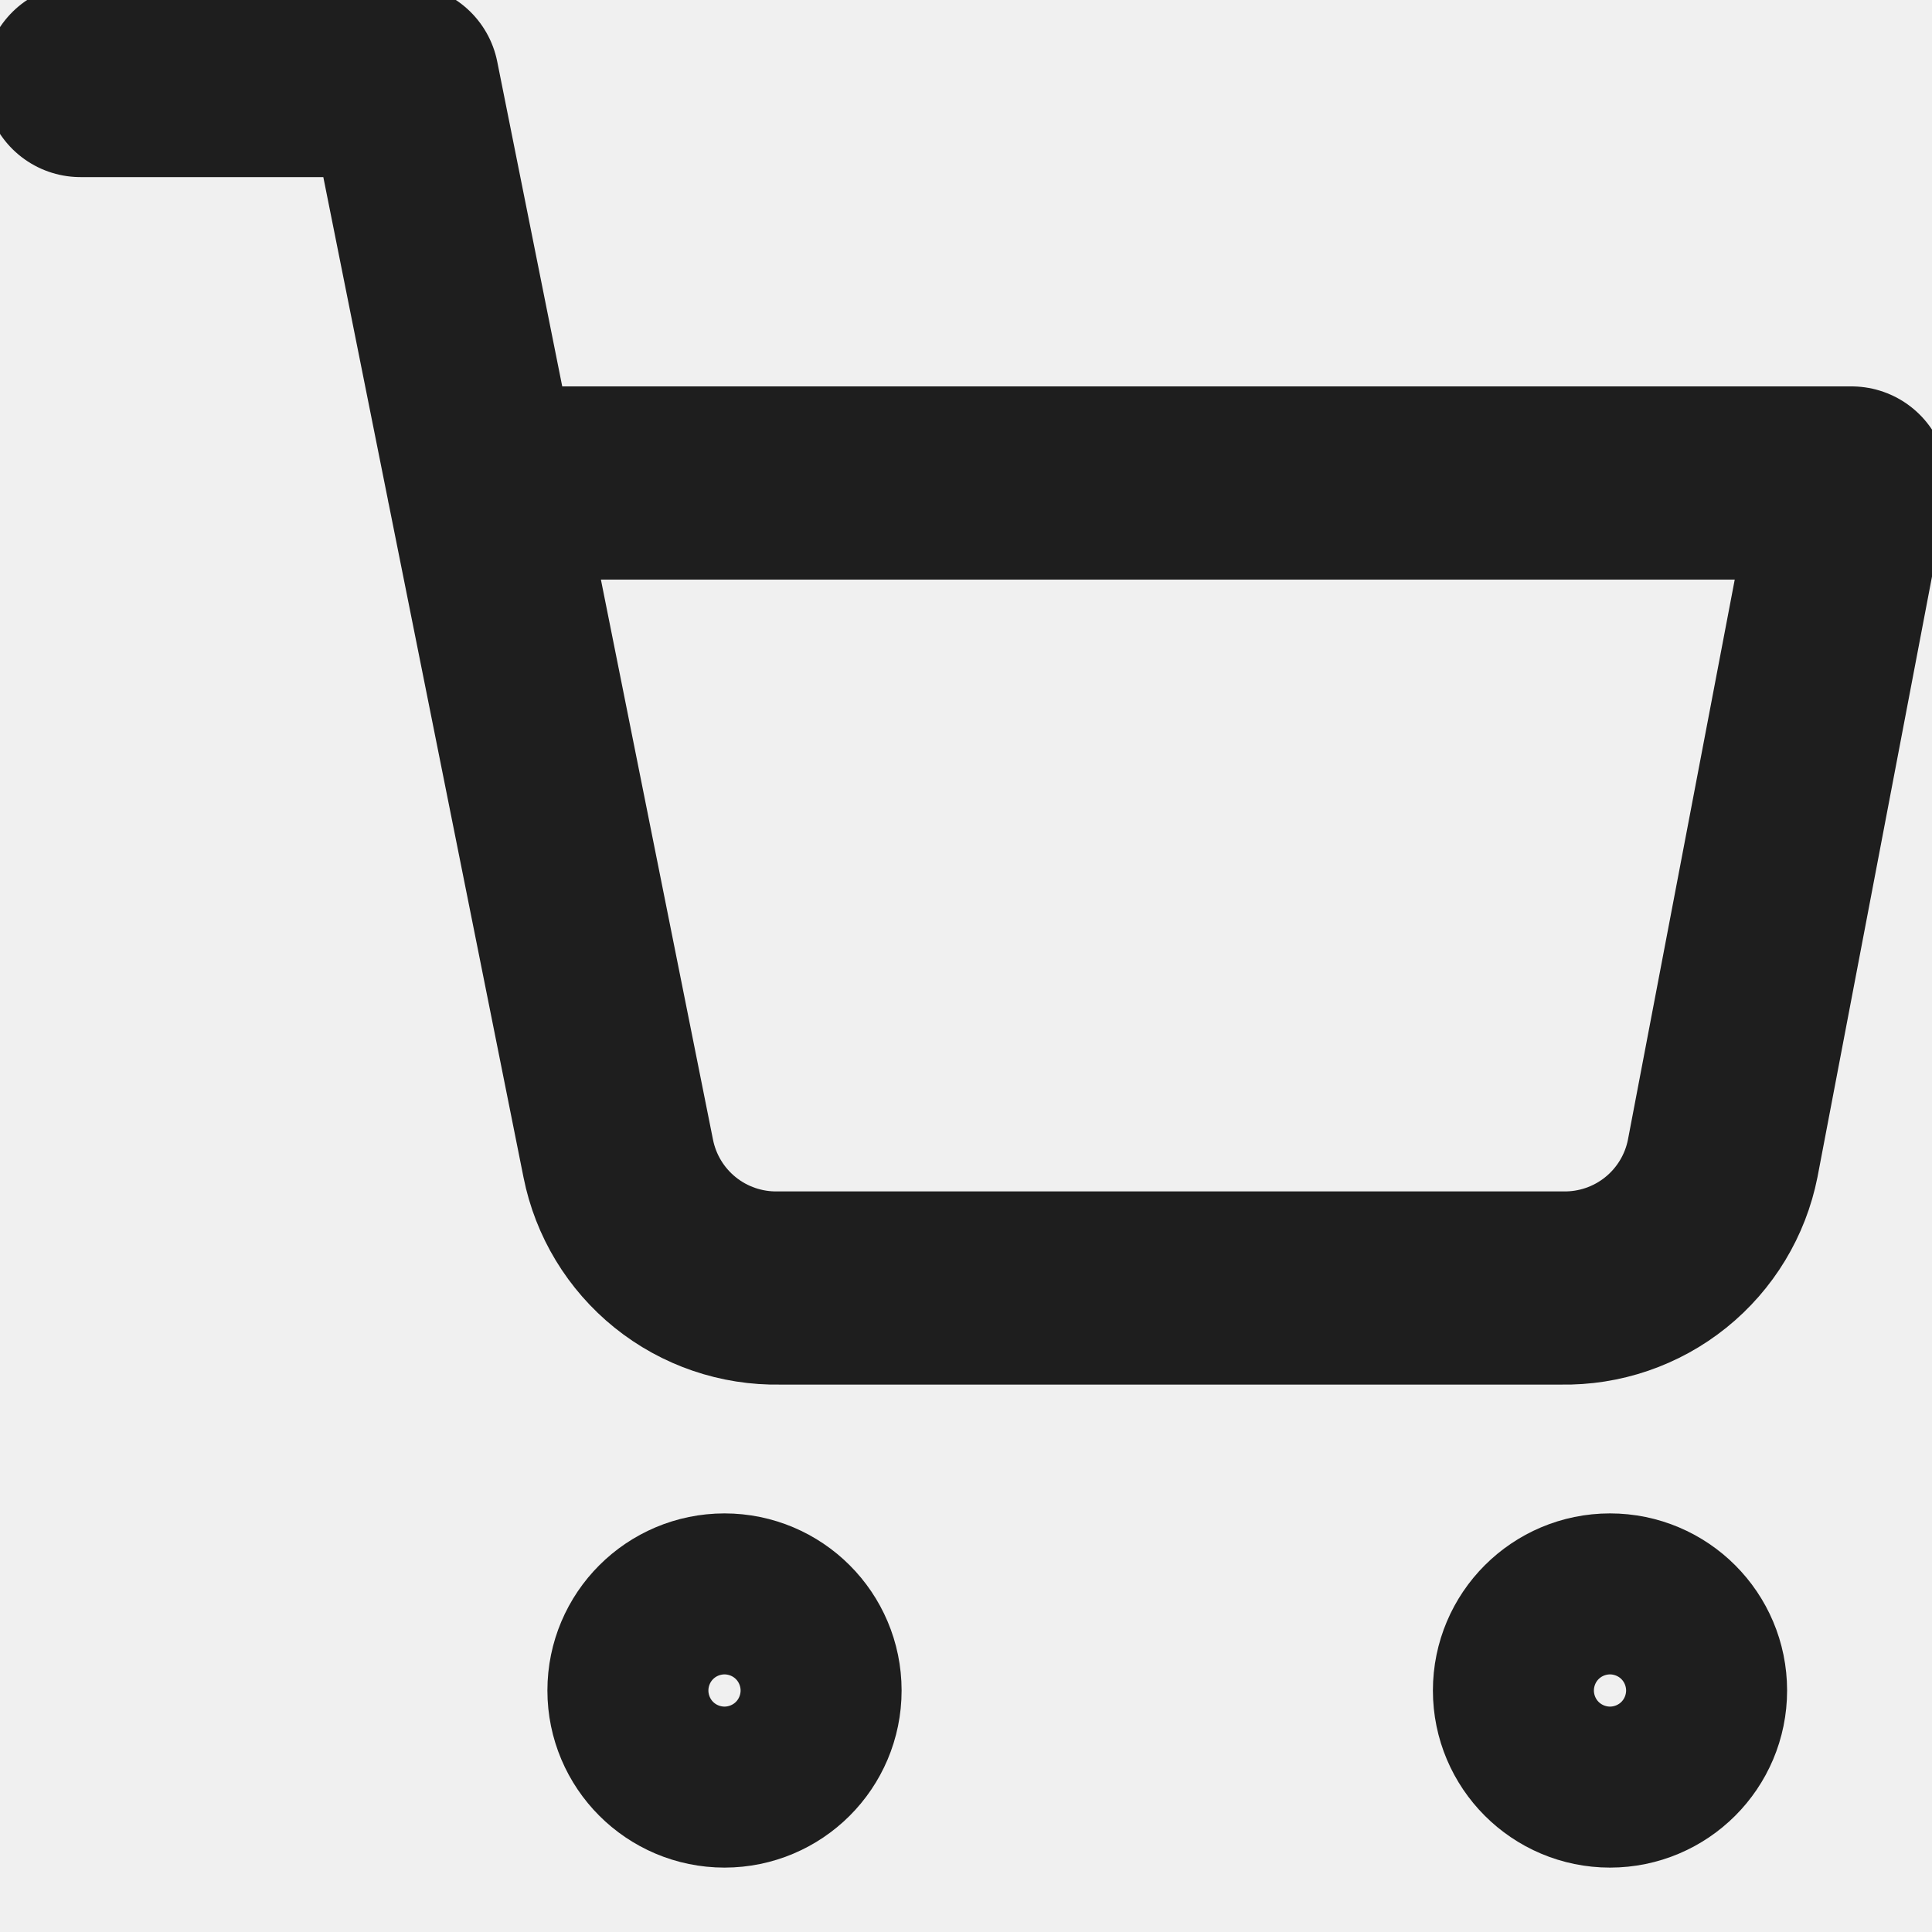
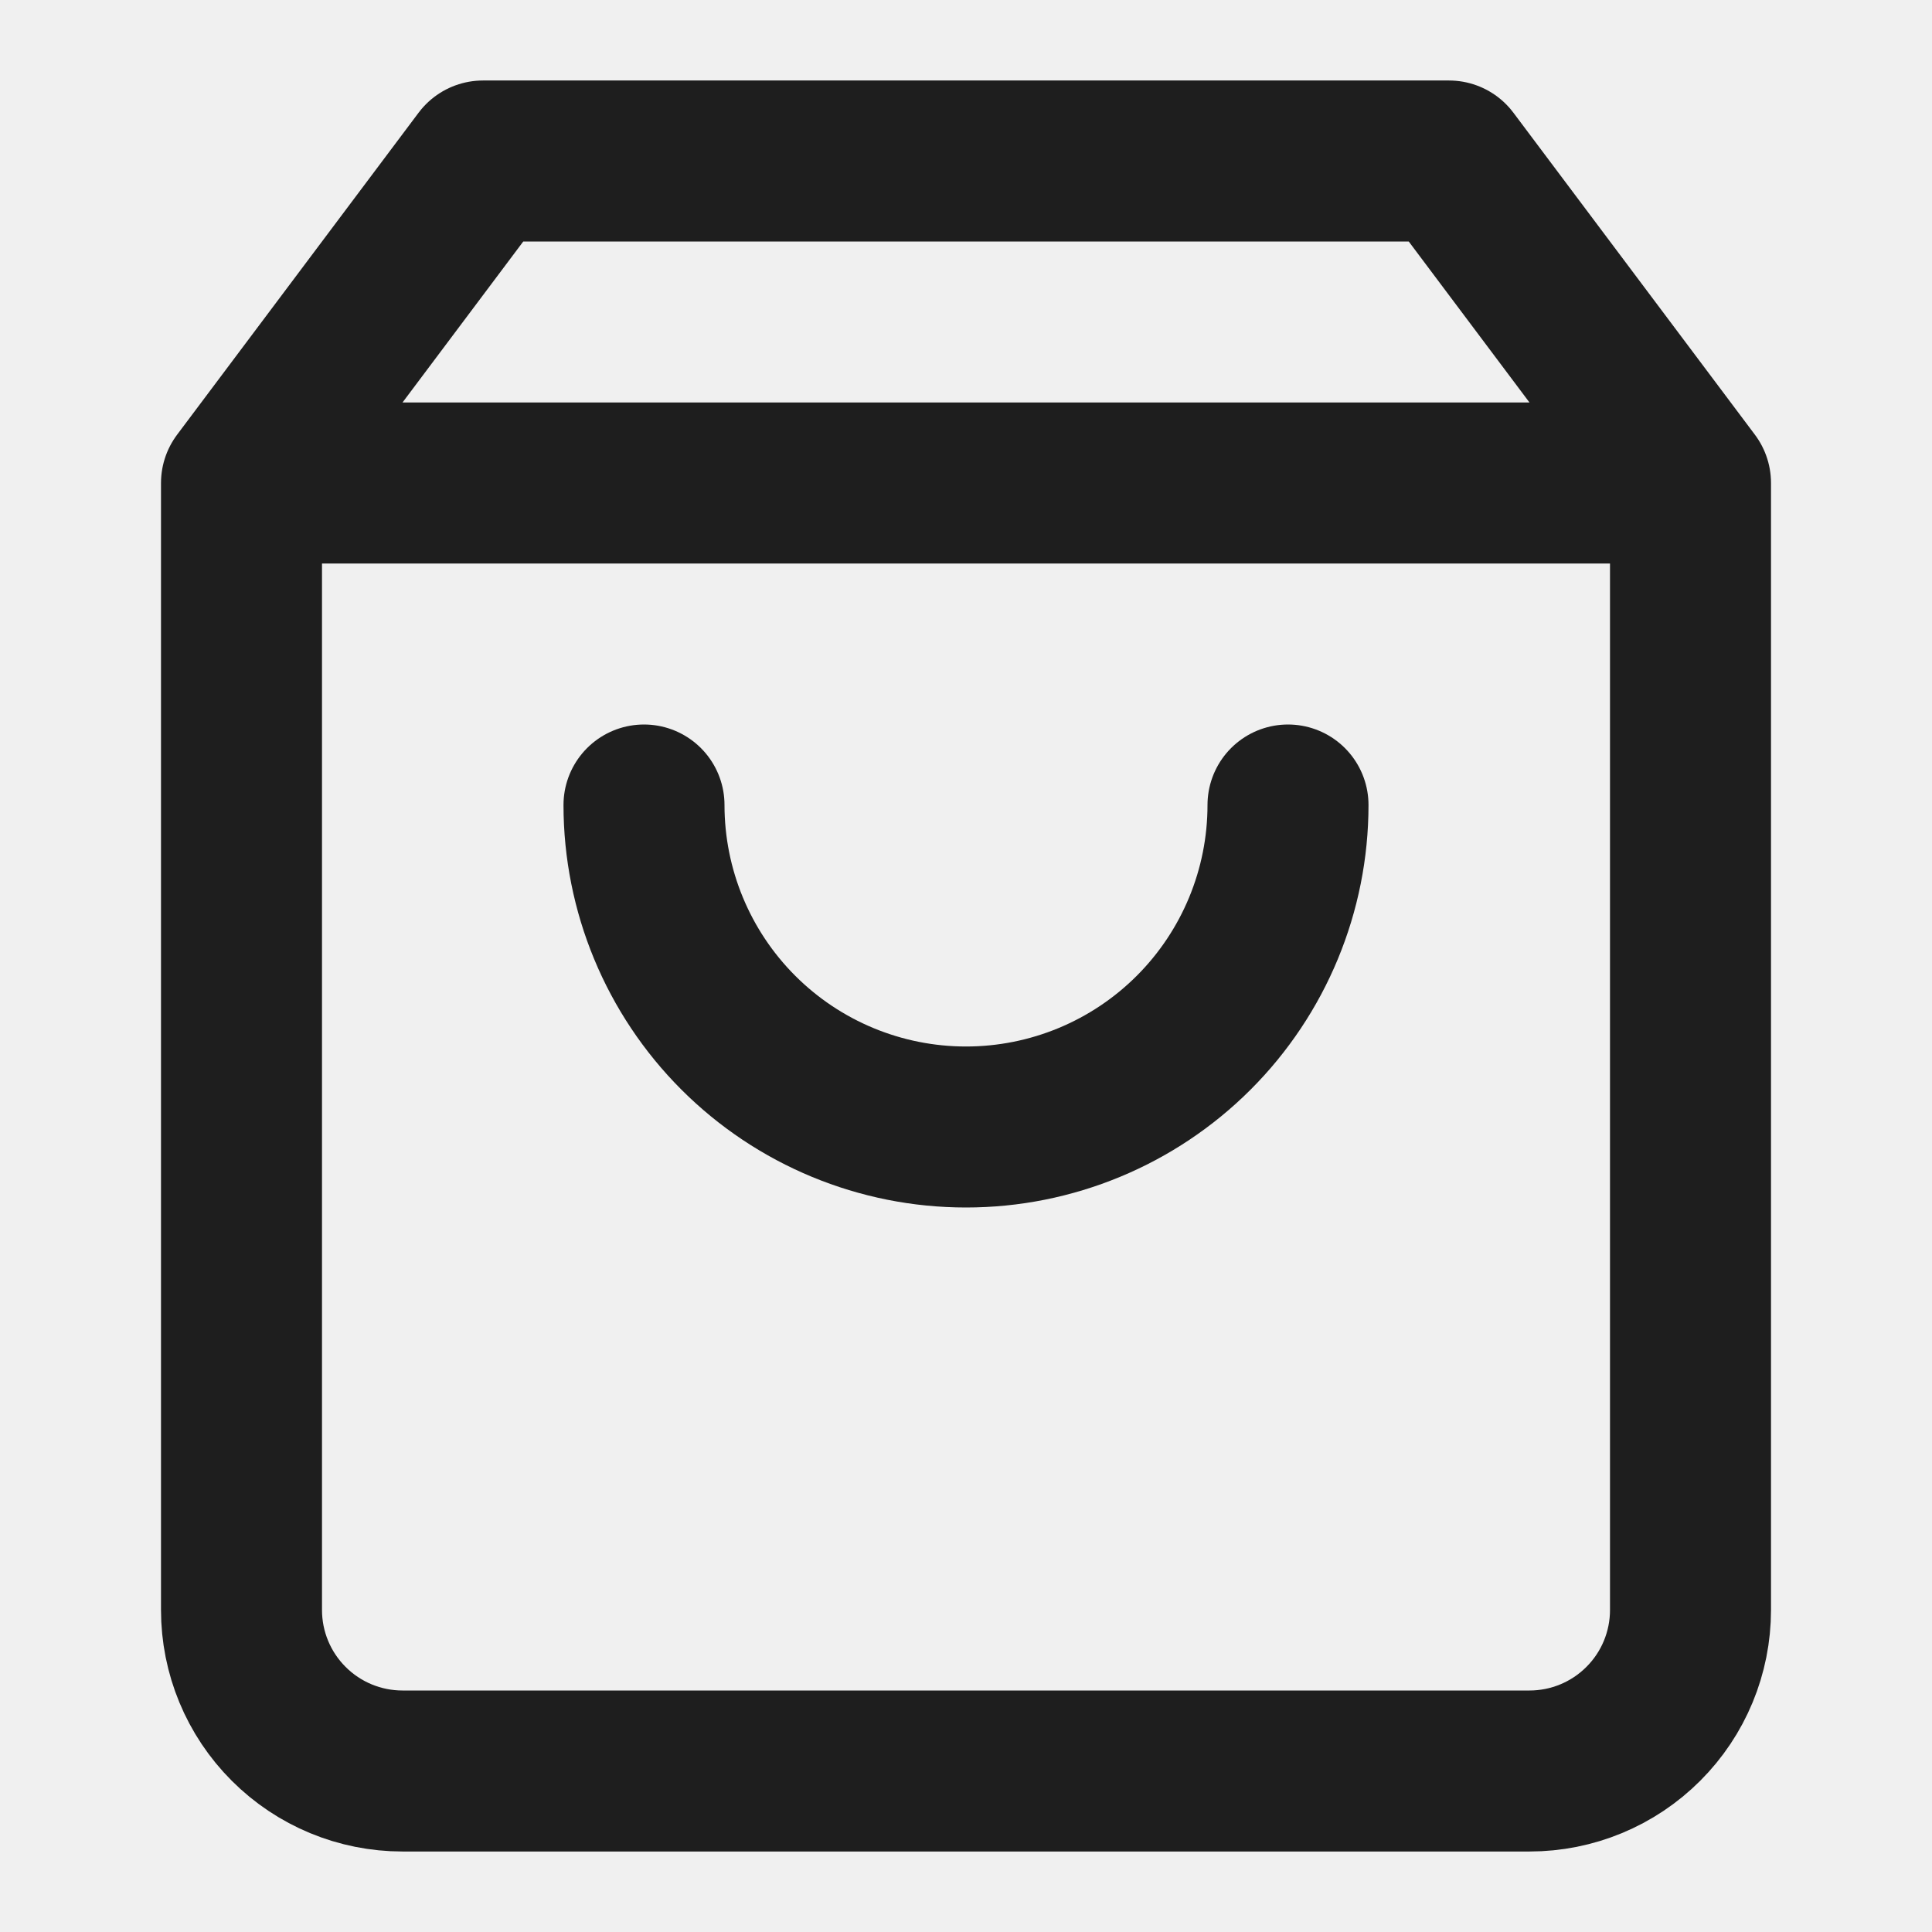
- <svg xmlns="http://www.w3.org/2000/svg" width="30" height="30" viewBox="0 0 30 30" fill="none">
-   <g clip-path="url(#clip0_405_124)">
-     <path d="M1.25 1.25H6.25L9.6 17.988C9.714 18.563 10.027 19.08 10.484 19.448C10.941 19.816 11.513 20.011 12.1 20H24.25C24.837 20.011 25.409 19.816 25.866 19.448C26.323 19.08 26.636 18.563 26.75 17.988L28.75 7.5H7.5M12.5 26.25C12.5 26.94 11.94 27.5 11.25 27.5C10.56 27.5 10 26.94 10 26.25C10 25.56 10.56 25 11.25 25C11.94 25 12.5 25.56 12.5 26.25ZM26.25 26.25C26.25 26.94 25.69 27.5 25 27.5C24.31 27.5 23.75 26.94 23.75 26.25C23.75 25.56 24.31 25 25 25C25.69 25 26.25 25.56 26.25 26.25Z" stroke="#1E1E1E" stroke-width="3" stroke-linecap="round" stroke-linejoin="round" />
-   </g>
-   <defs>
-     <clipPath id="clip0_405_124">
-       <rect width="30" height="30" fill="white" />
-     </clipPath>
-   </defs>
+ <svg xmlns="http://www.w3.org/2000/svg" width="48" height="48" viewBox="0 0 48 48" fill="none">
+   <path d="M42 12V40C42 41.061 41.579 42.078 40.828 42.828C40.078 43.579 39.061 44 38 44H10C8.939 44 7.922 43.579 7.172 42.828C6.421 42.078 6 41.061 6 40V12L12 4H36L42 12ZM6 12H42M32 20C32 22.122 31.157 24.157 29.657 25.657C28.157 27.157 26.122 28 24 28C21.878 28 19.843 27.157 18.343 25.657C16.843 24.157 16 22.122 16 20" stroke="#1E1E1E" stroke-width="4" stroke-linecap="round" stroke-linejoin="round" />
</svg>
